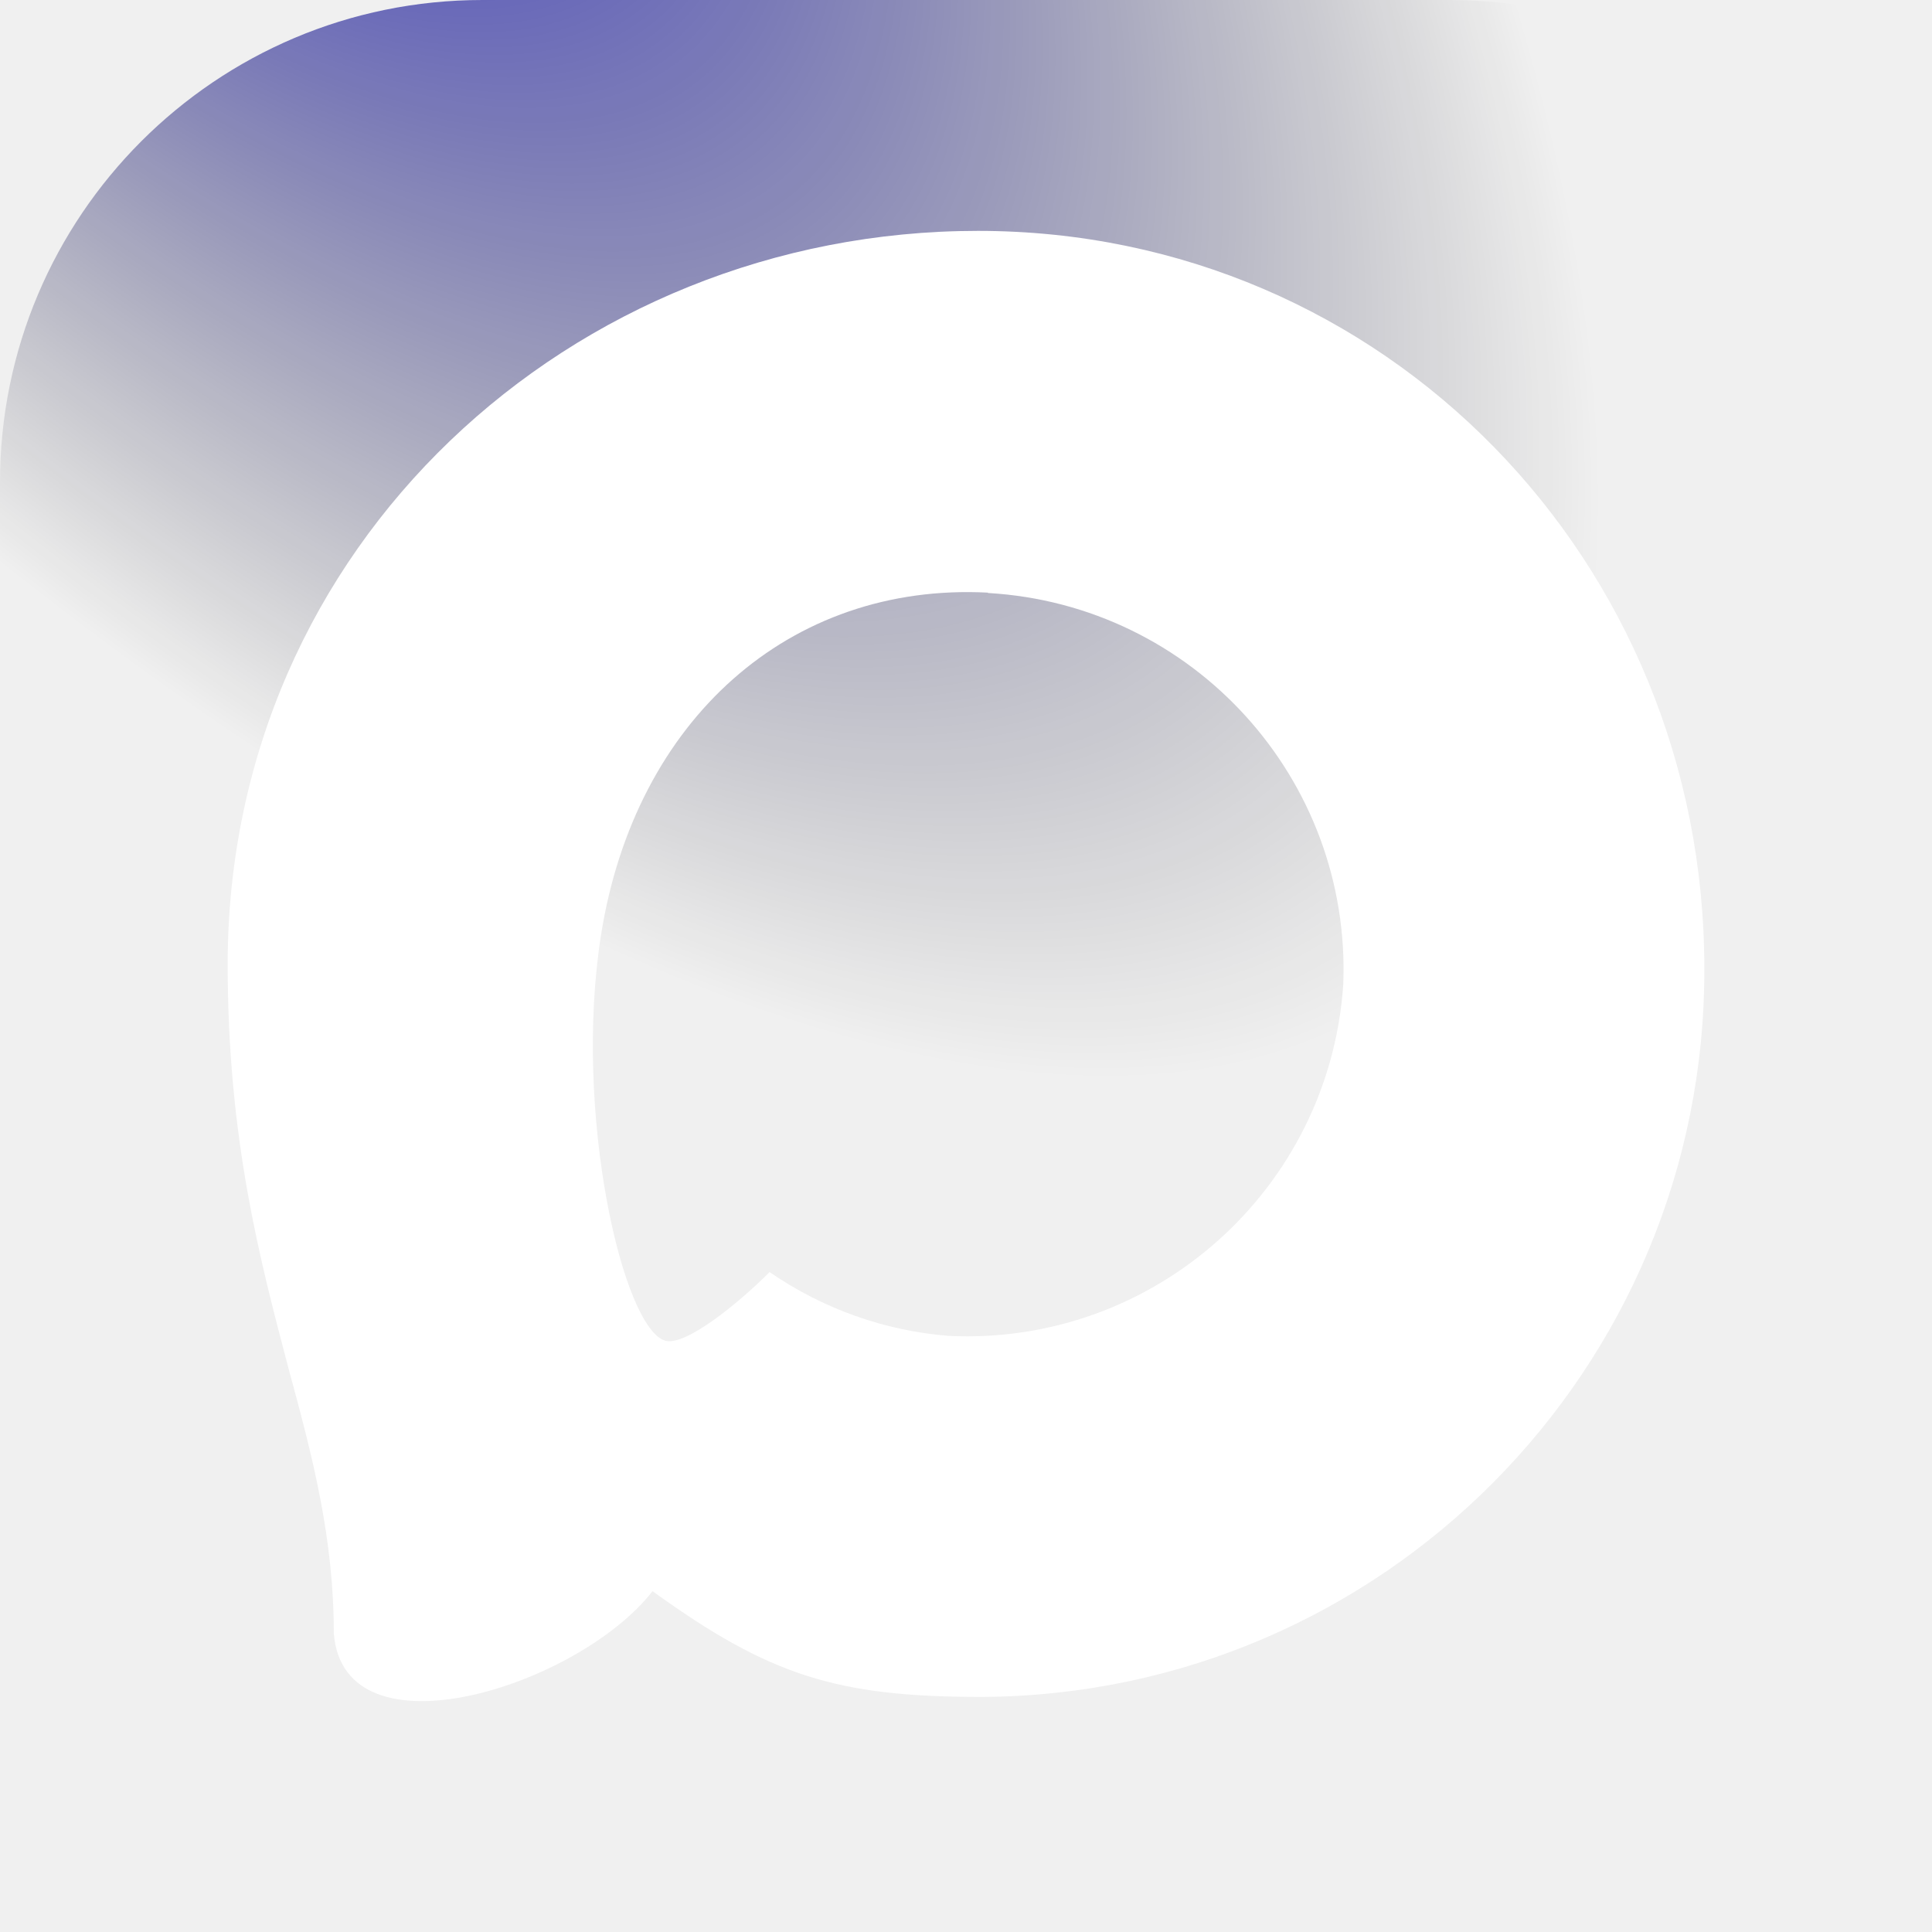
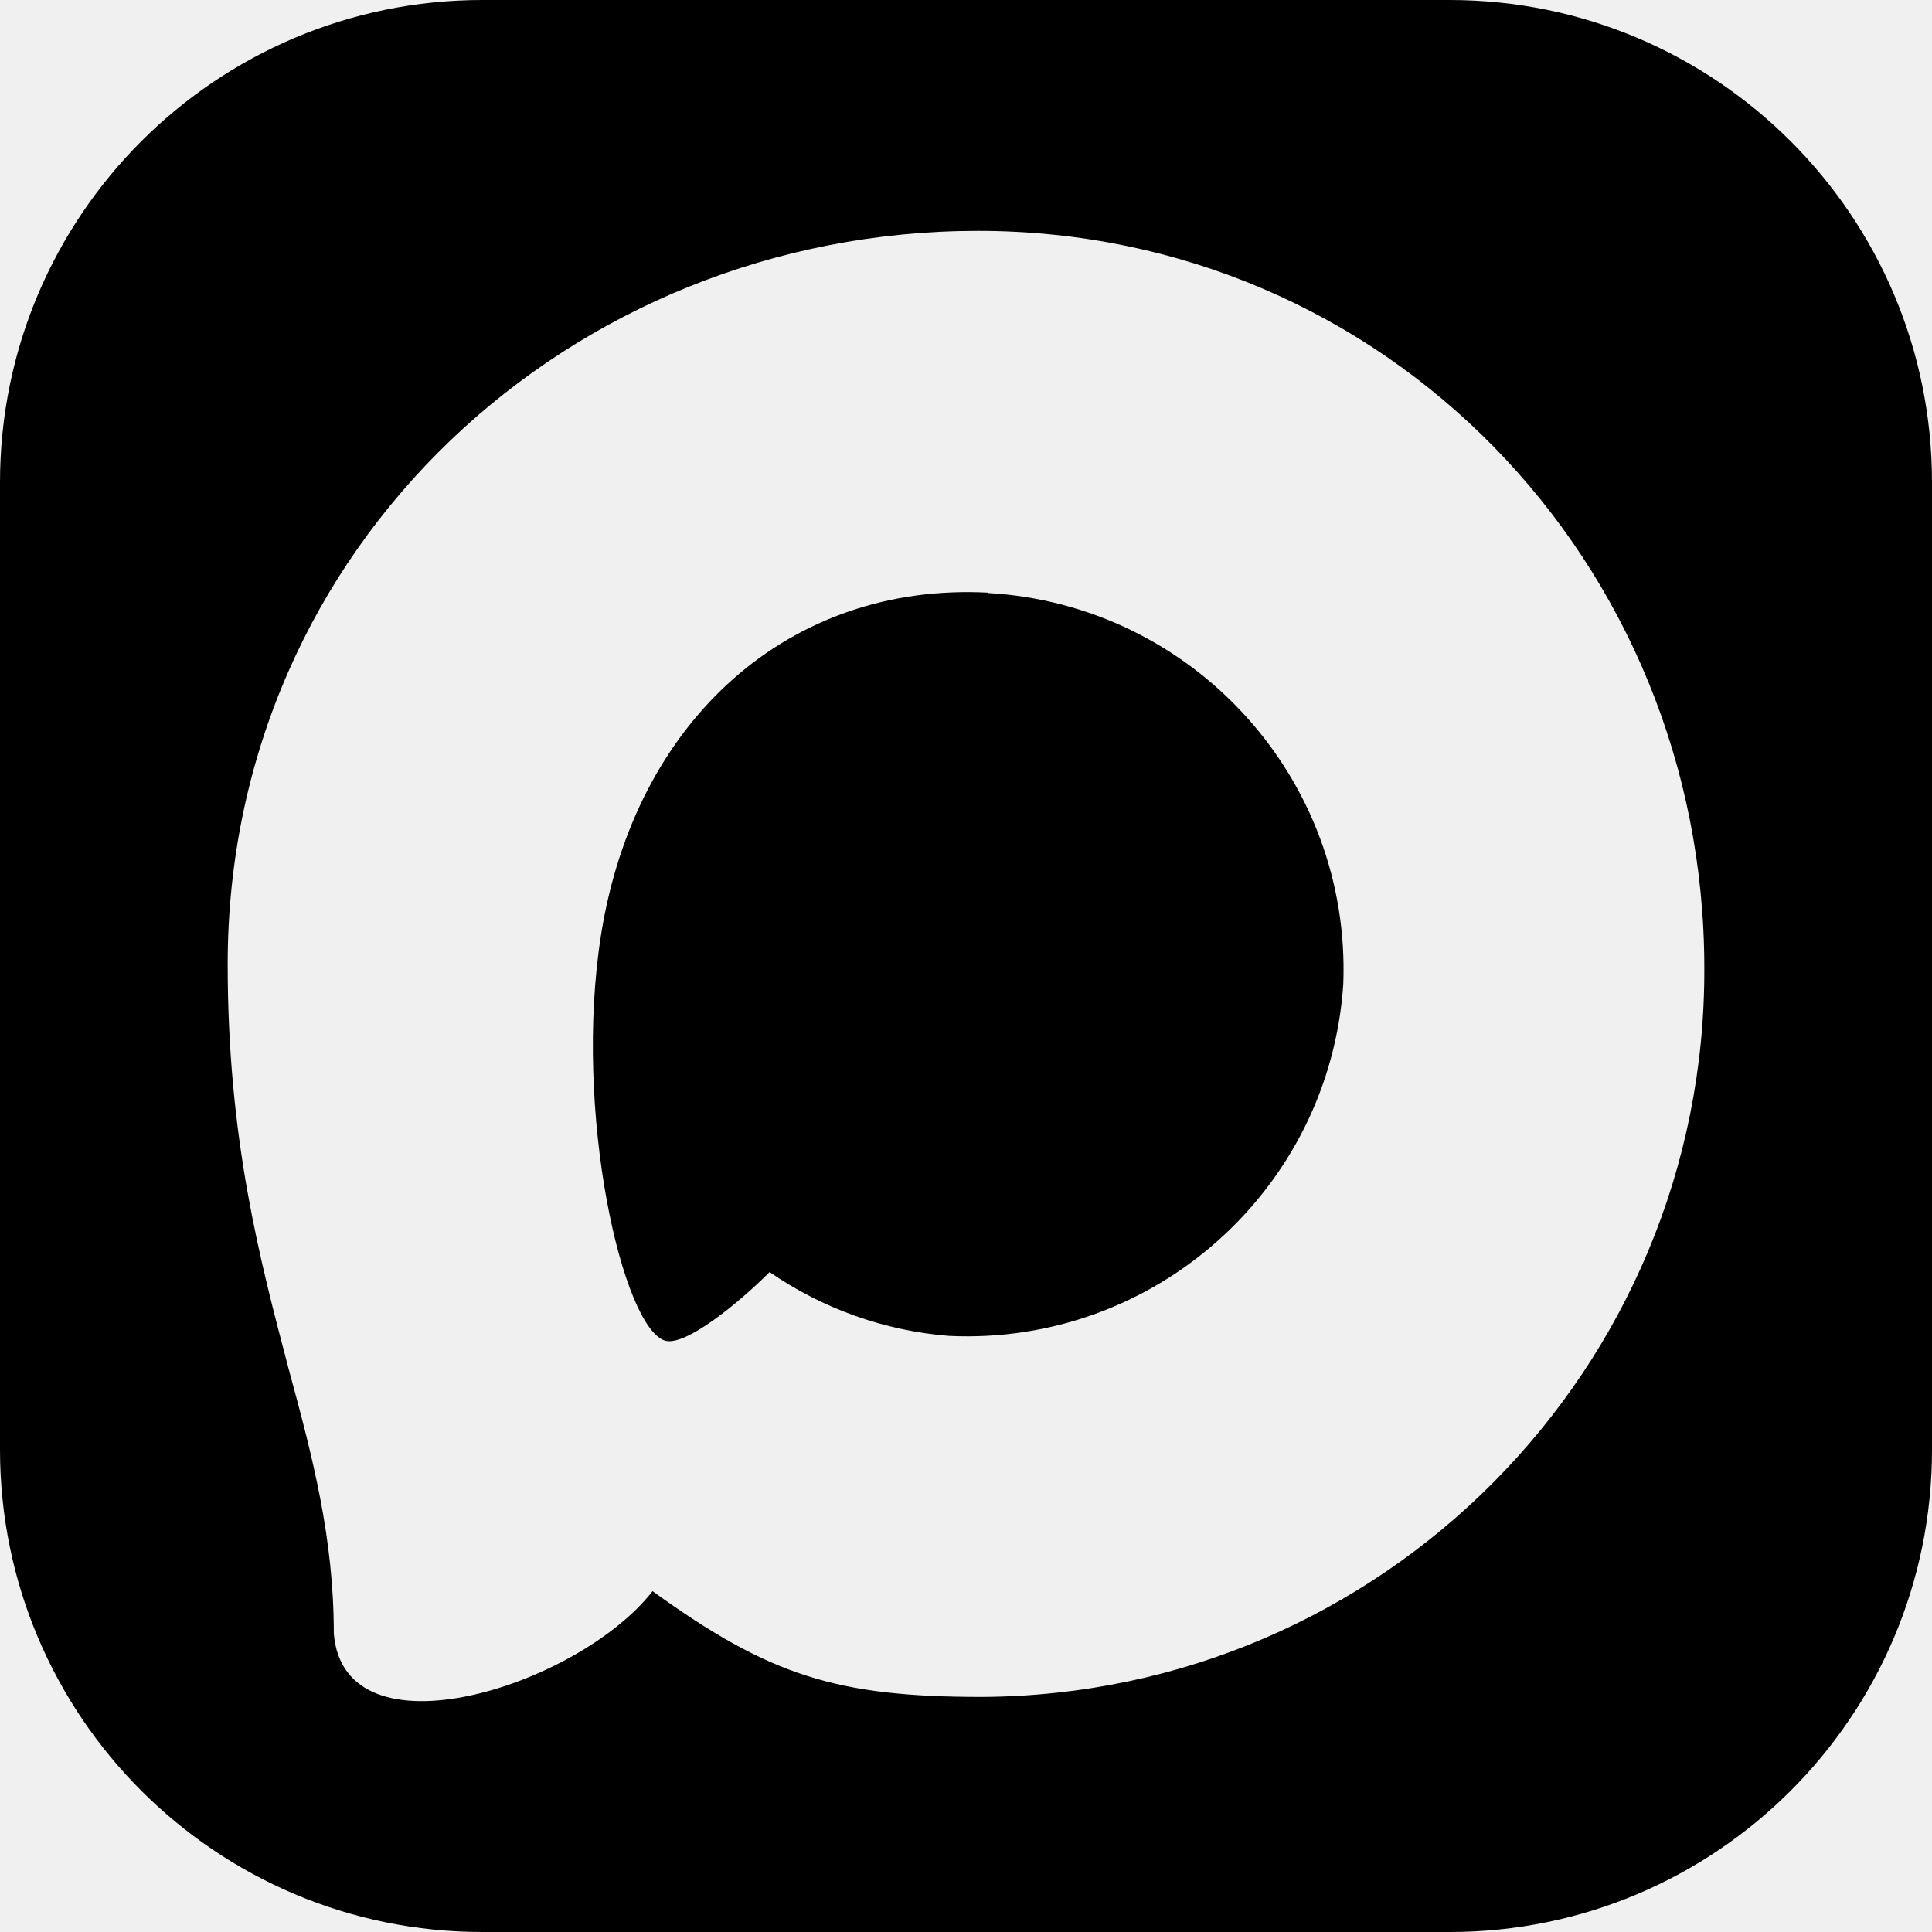
<svg xmlns="http://www.w3.org/2000/svg" xml:space="preserve" viewBox="0 0 1000 1000">
  <defs>
    <linearGradient id="b">
      <stop offset="0" stop-color="#00f" />
      <stop offset="1" stop-opacity="0" />
      <stop offset="1" stop-opacity="0" />
    </linearGradient>
    <linearGradient id="a">
      <stop offset="0" stop-color="#4cf" />
      <stop offset=".662" stop-color="#53e" />
      <stop offset="1" stop-color="#93d" />
    </linearGradient>
    <linearGradient id="c" x1="117.847" x2="1000" y1="760.536" y2="500" gradientUnits="userSpaceOnUse" href="#a" />
    <radialGradient id="d" cx="-87.392" cy="1166.116" r="500" fx="-87.392" fy="1166.116" gradientTransform="rotate(51.356 1551.478 559.3)scale(2.427034 1)" gradientUnits="userSpaceOnUse" href="#b" />
  </defs>
-   <rect width="1000" height="1000" fill="url(#d)" ry="249.681" />
-   <path fill="#fff" fill-rule="evenodd" d="M508.211 878.328c-75.007 0-109.864-10.95-170.453-54.75-38.325 49.275-159.686 87.783-164.979 21.9 0-49.456-10.95-91.248-23.36-136.873-14.782-56.21-31.572-118.807-31.572-209.508 0-216.626 177.754-379.597 388.357-379.597 210.785 0 375.947 171.001 375.947 381.604.707 207.346-166.595 376.118-373.94 377.224m3.103-571.585c-102.564-5.292-182.499 65.7-200.201 177.024-14.6 92.162 11.315 204.398 33.397 210.238 10.585 2.555 37.23-18.98 53.837-35.587a189.8 189.8 0 0 0 92.71 33.032c106.273 5.112 197.08-75.794 204.215-181.95 4.154-106.382-77.67-196.486-183.958-202.574Z" clip-rule="evenodd" />
+   <path fill-rule="evenodd" fill="#000" d="M249.681 0H750.319A249.681 249.681 0 0 1 1000 249.681V750.319A249.681 249.681 0 0 1 750.319 1000H249.681A249.681 249.681 0 0 1 0 750.319V249.681A249.681 249.681 0 0 1 249.681 0ZM508.211 878.328c-75.007 0-109.864-10.95-170.453-54.75-38.325 49.275-159.686 87.783-164.979 21.9 0-49.456-10.95-91.248-23.36-136.873-14.782-56.21-31.572-118.807-31.572-209.508 0-216.626 177.754-379.597 388.357-379.597 210.785 0 375.947 171.001 375.947 381.604.707 207.346-166.595 376.118-373.94 377.224m3.103-571.585c-102.564-5.292-182.499 65.7-200.201 177.024-14.6 92.162 11.315 204.398 33.397 210.238 10.585 2.555 37.23-18.98 53.837-35.587a189.8 189.8 0 0 0 92.71 33.032c106.273 5.112 197.08-75.794 204.215-181.95 4.154-106.382-77.67-196.486-183.958-202.574Z" />
</svg>
